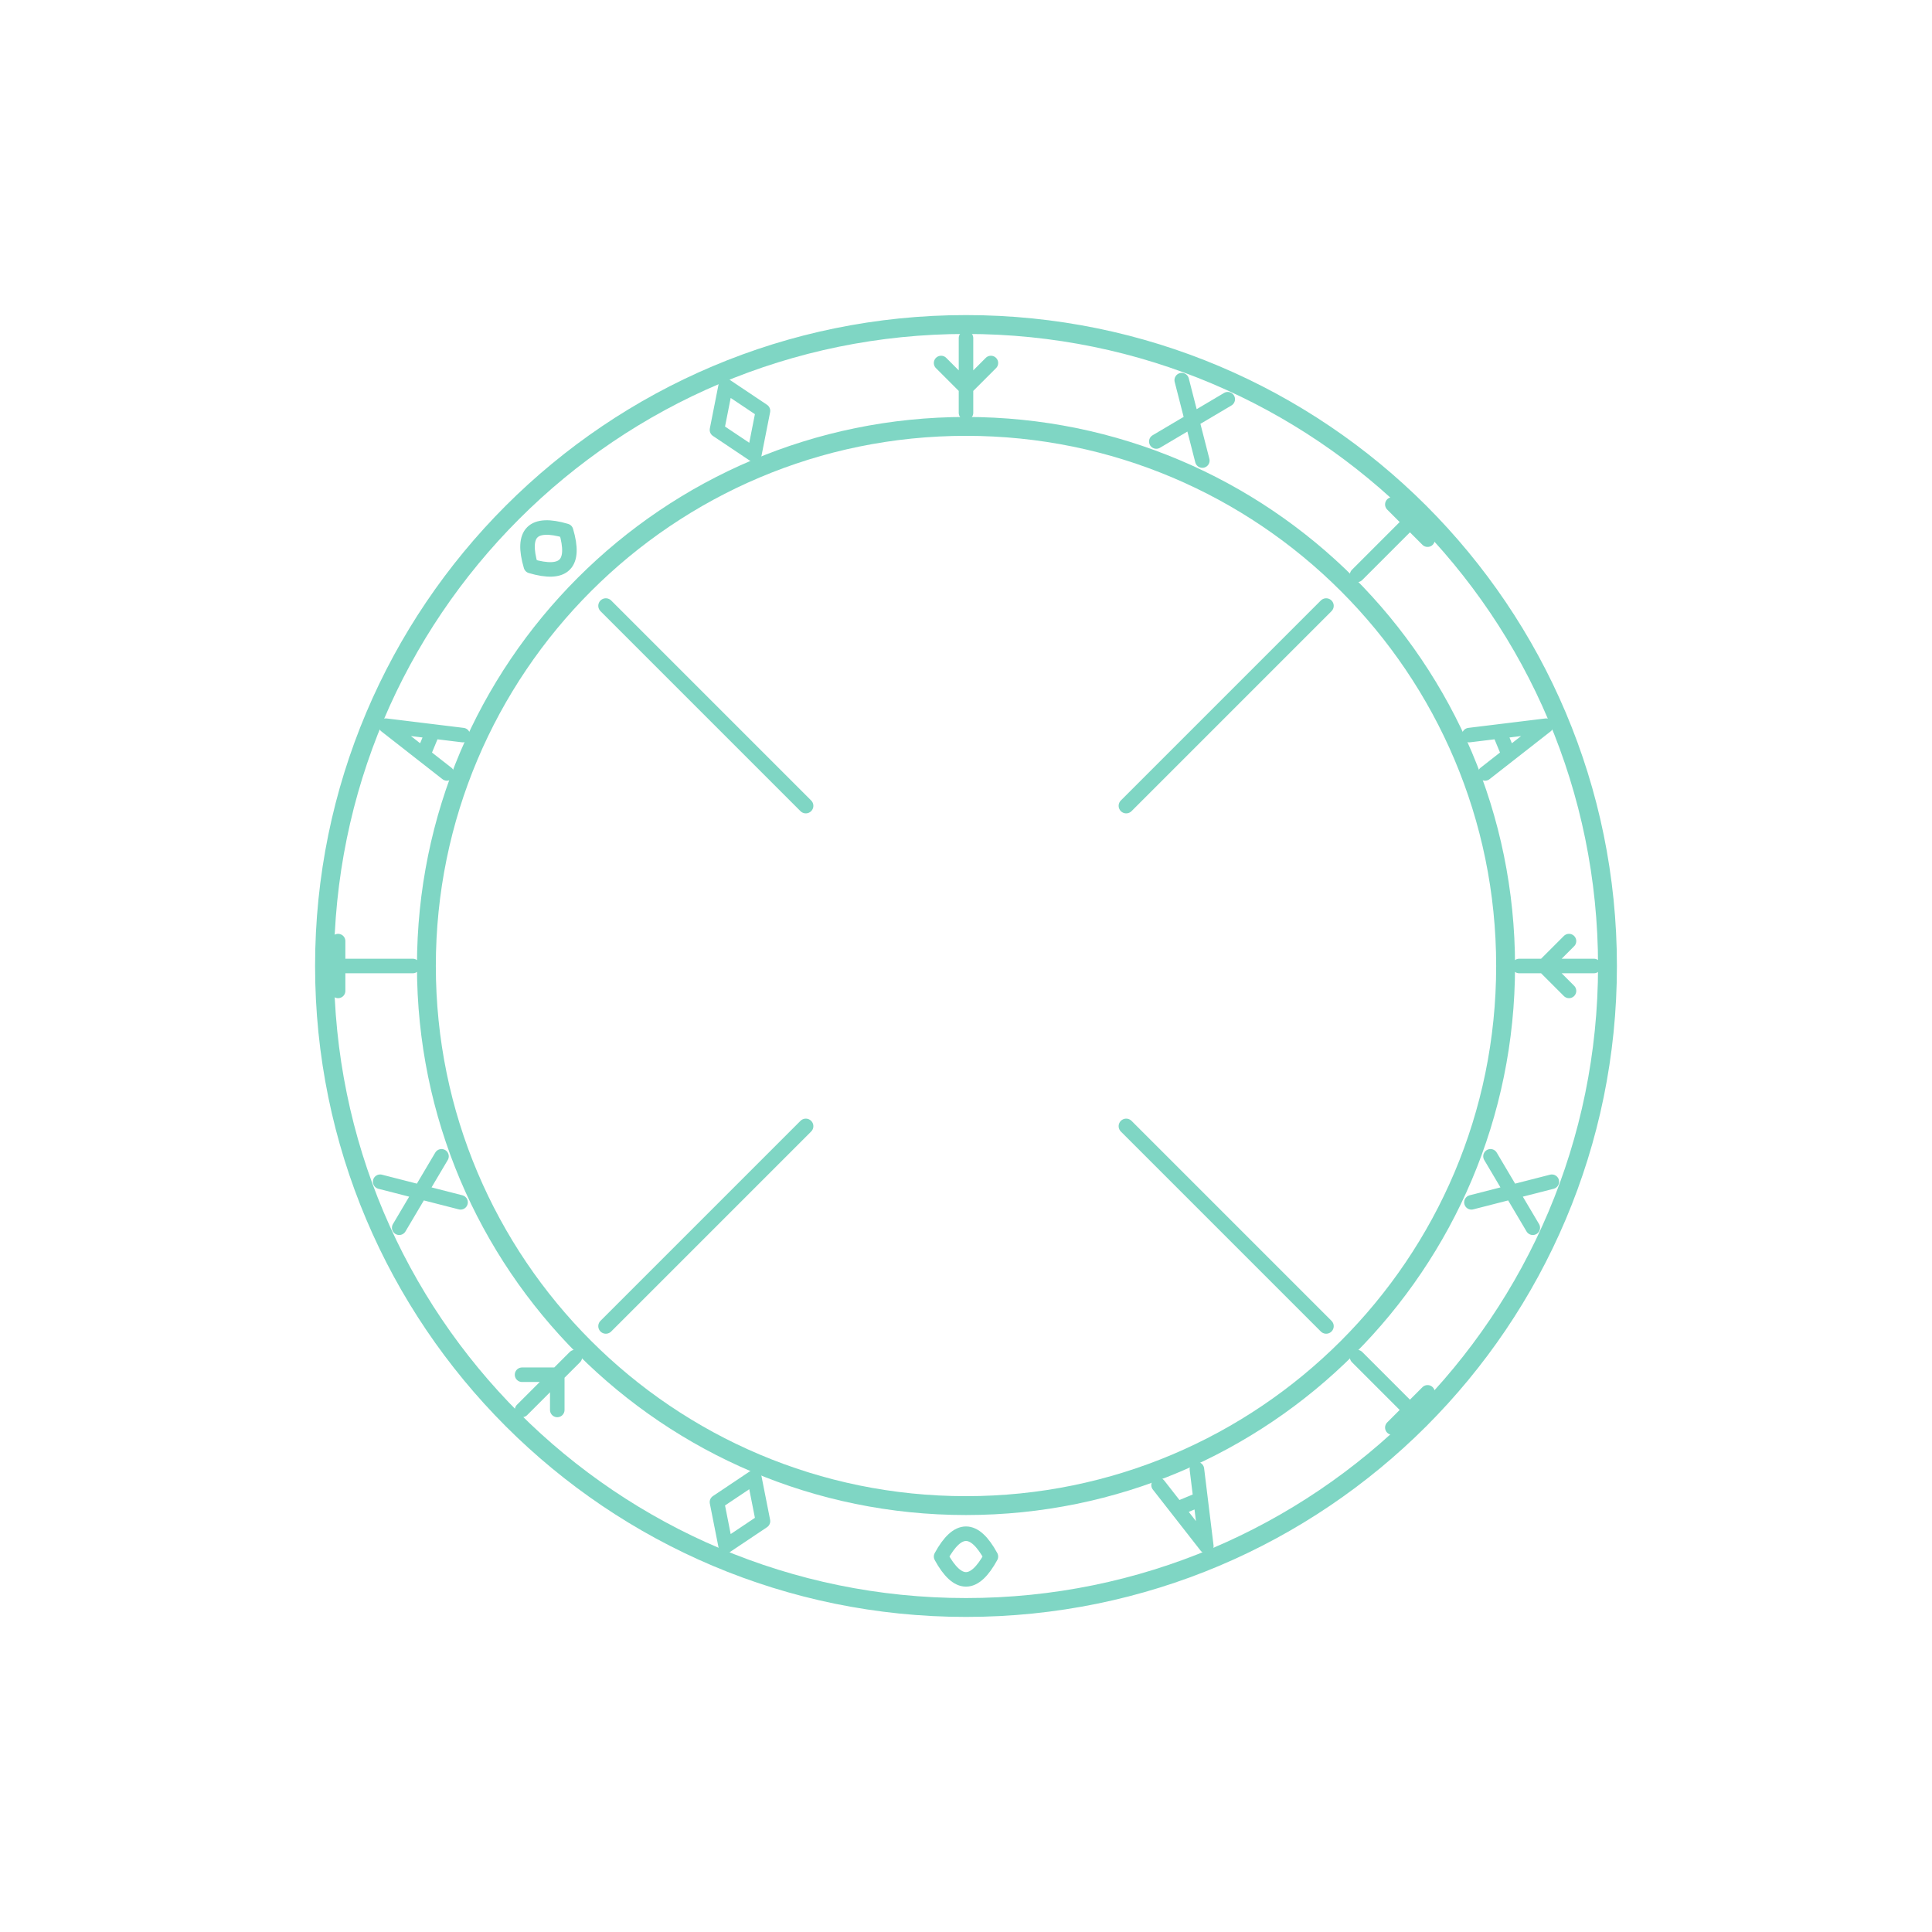
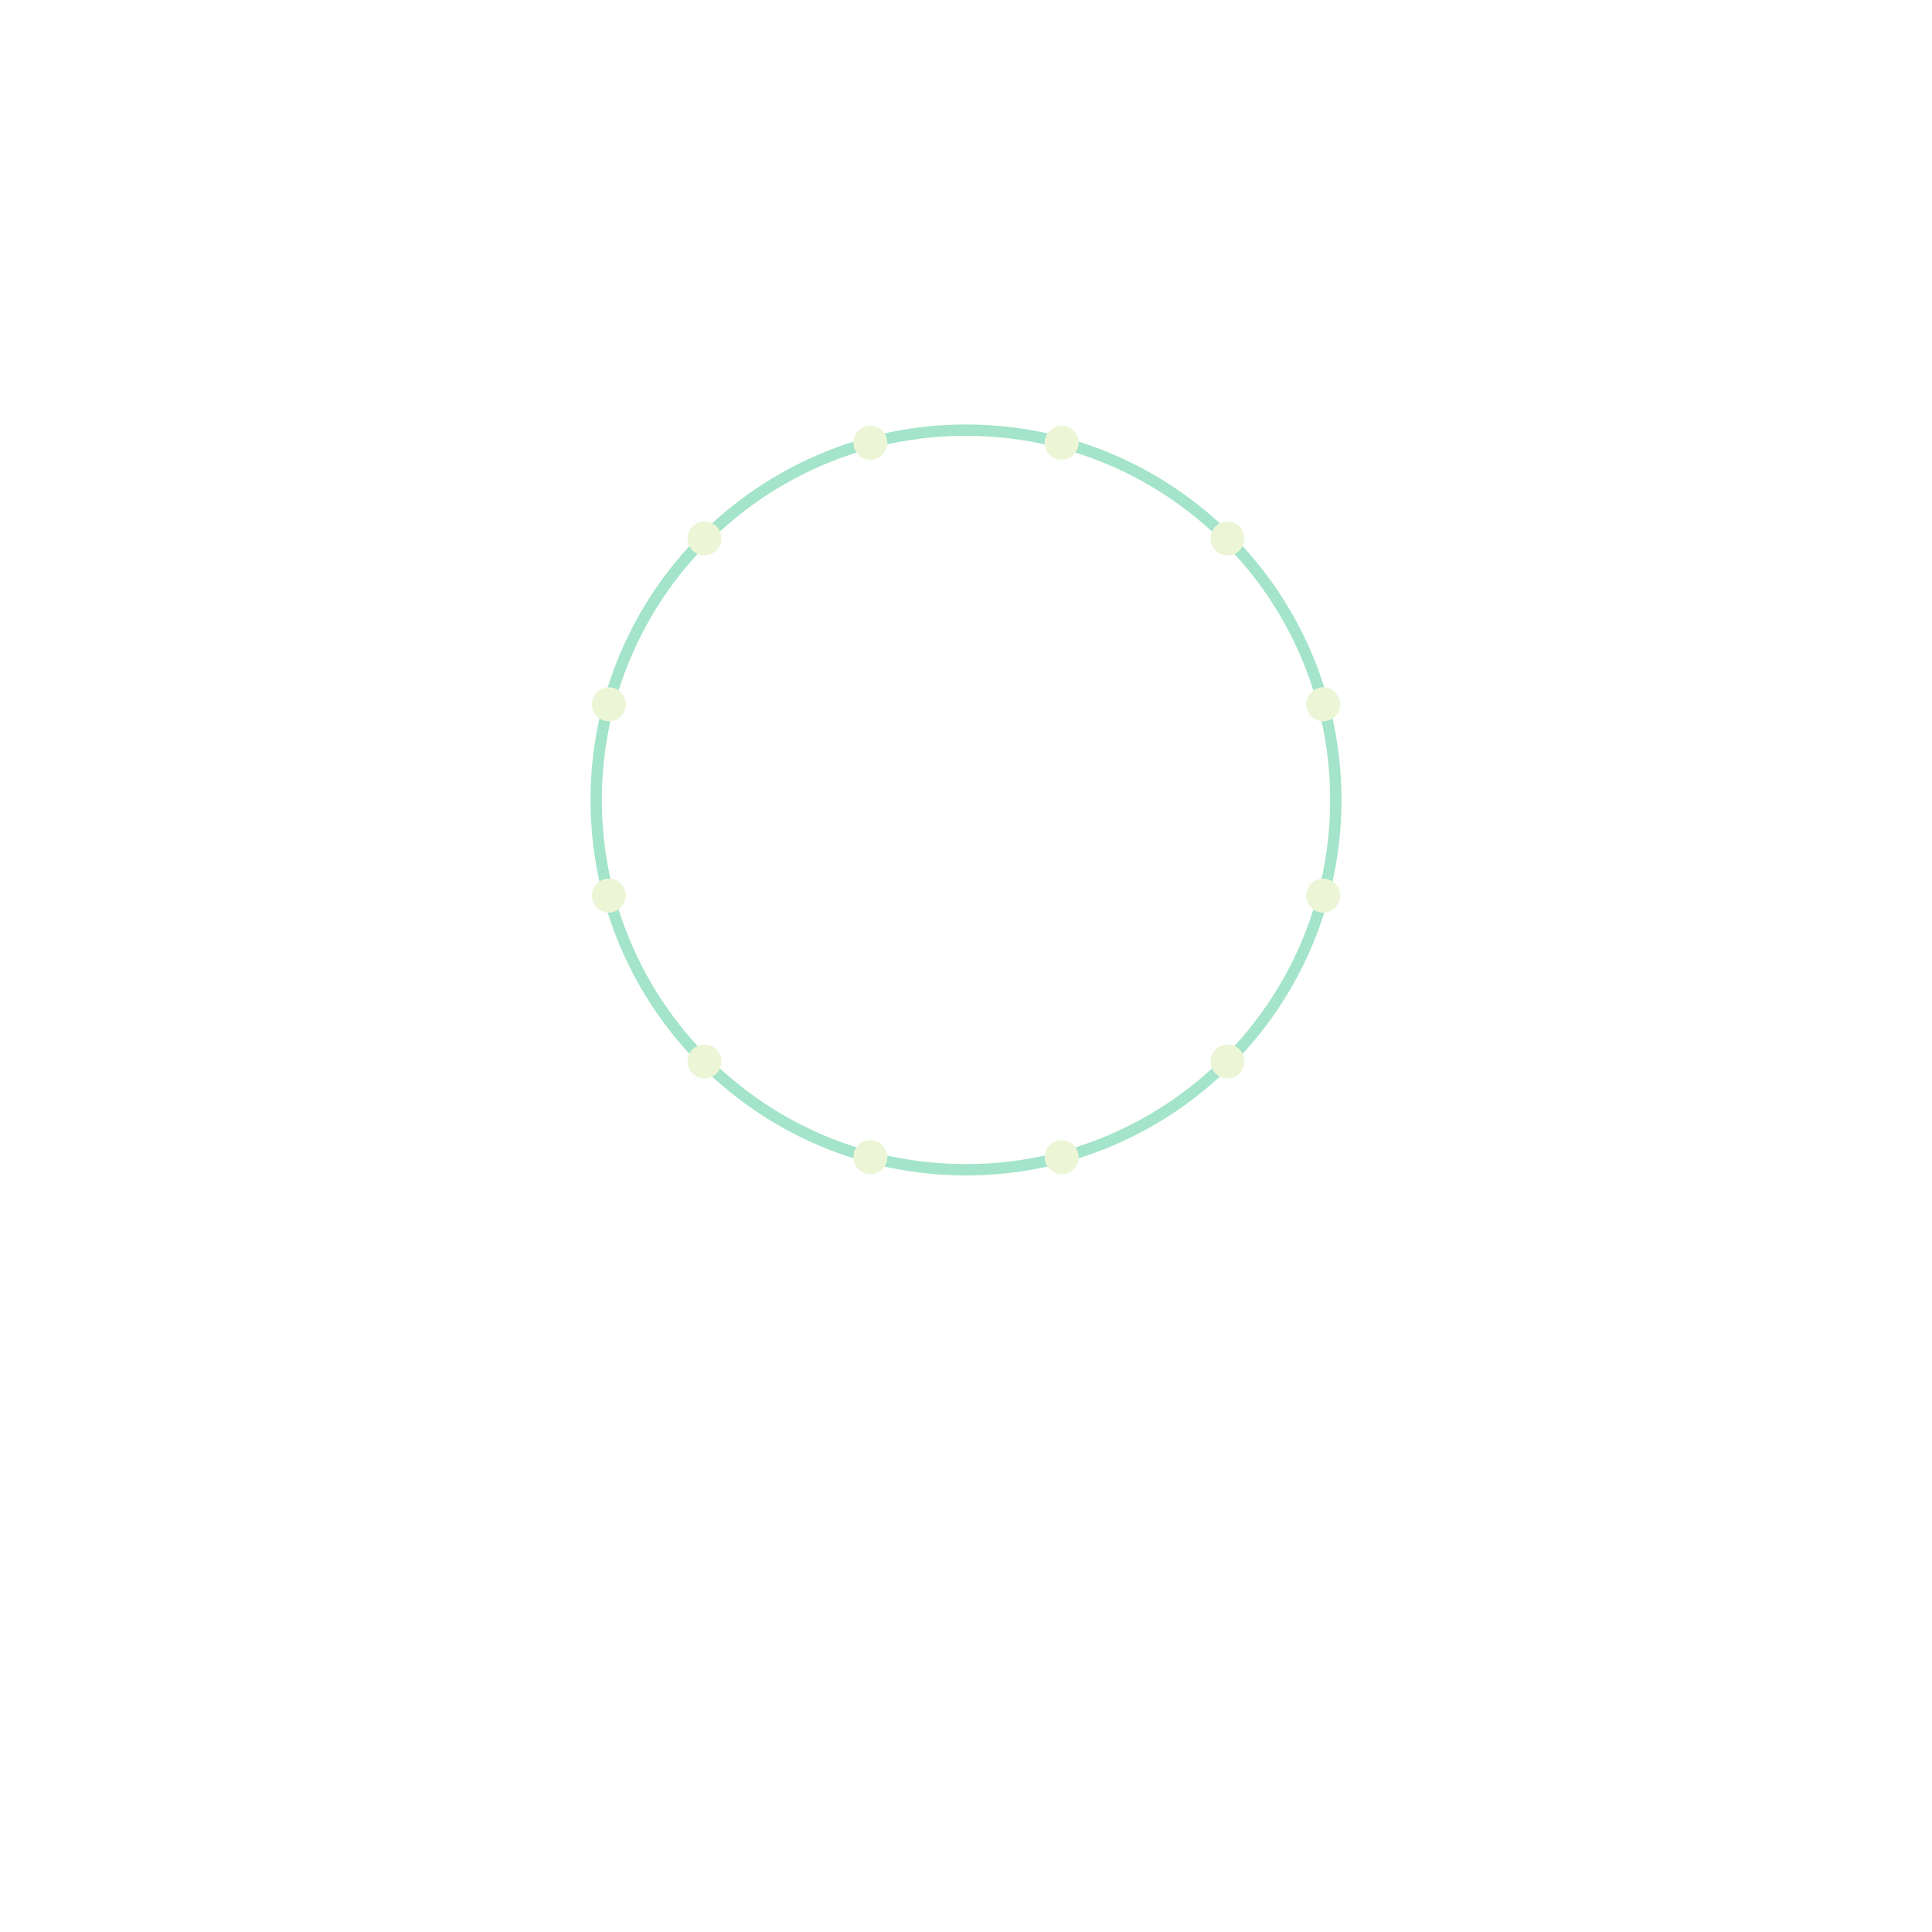
- <svg xmlns="http://www.w3.org/2000/svg" width="512" height="512" viewBox="0 0 1024 1024">
+ <svg xmlns="http://www.w3.org/2000/svg" width="1024" height="1024" viewBox="0 0 1024 1024">
  <g stroke="#2b2233" stroke-linejoin="round" stroke-linecap="round">
-     <g stroke="#7fd6c4" stroke-width="10.0" fill="none">
-       <circle cx="512" cy="512" r="340" />
-       <circle cx="512" cy="512" r="286" />
-     </g>
-     <g stroke="#7fd6c4" stroke-width="7">
-       <path d="M0 -18 L0 18 M-12 -6 L0 6 L12 -6" transform="translate(825.0 512.0) rotate(90.0) scale(1.1)" fill="none" />
-       <path d="M-12 -16 L12 16 M12 -16 L-12 16" transform="translate(801.2 631.8) rotate(112.5) scale(1.1)" fill="none" />
-       <path d="M0 -18 L0 18 M-12 -18 L12 -18" transform="translate(733.3 733.3) rotate(135.0) scale(1.1)" fill="none" />
-       <path d="M-10 18 L0 -18 L10 18 M-6 4 L6 4" transform="translate(631.8 801.2) rotate(157.5) scale(1.1)" fill="none" />
-       <path d="M-12 0 Q0 -22 12 0 Q0 22 -12 0" transform="translate(512.0 825.0) rotate(180.0) scale(1.1)" fill="none" />
-       <path d="M0 -18 L12 0 L0 18 L-12 0 Z" transform="translate(392.2 801.2) rotate(202.5) scale(1.1)" fill="none" />
-       <path d="M0 -18 L0 18 M-12 -6 L0 6 L12 -6" transform="translate(290.7 733.3) rotate(225.0) scale(1.1)" fill="none" />
-       <path d="M-12 -16 L12 16 M12 -16 L-12 16" transform="translate(222.8 631.8) rotate(247.5) scale(1.1)" fill="none" />
-       <path d="M0 -18 L0 18 M-12 -18 L12 -18" transform="translate(199.0 512.0) rotate(270.0) scale(1.1)" fill="none" />
-       <path d="M-10 18 L0 -18 L10 18 M-6 4 L6 4" transform="translate(222.8 392.2) rotate(292.5) scale(1.1)" fill="none" />
-       <path d="M-12 0 Q0 -22 12 0 Q0 22 -12 0" transform="translate(290.7 290.7) rotate(315.0) scale(1.1)" fill="none" />
-       <path d="M0 -18 L12 0 L0 18 L-12 0 Z" transform="translate(392.2 222.8) rotate(337.5) scale(1.1)" fill="none" />
-       <path d="M0 -18 L0 18 M-12 -6 L0 6 L12 -6" transform="translate(512.0 199.0) rotate(360.0) scale(1.1)" fill="none" />
-       <path d="M-12 -16 L12 16 M12 -16 L-12 16" transform="translate(631.8 222.8) rotate(382.5) scale(1.1)" fill="none" />
-       <path d="M0 -18 L0 18 M-12 -18 L12 -18" transform="translate(733.3 290.7) rotate(405.0) scale(1.1)" fill="none" />
-       <path d="M-10 18 L0 -18 L10 18 M-6 4 L6 4" transform="translate(801.2 392.2) rotate(427.5) scale(1.1)" fill="none" />
-     </g>
-     <path d="M596.9 596.9 L702.9 702.9" stroke="#7fd6c4" stroke-width="8" fill="none" />
-     <path d="M427.1 596.9 L321.1 702.9" stroke="#7fd6c4" stroke-width="8" fill="none" />
-     <path d="M427.1 427.1 L321.1 321.1" stroke="#7fd6c4" stroke-width="8" fill="none" />
-     <path d="M596.9 427.1 L702.9 321.1" stroke="#7fd6c4" stroke-width="8" fill="none" />
+     <circle cx="512" cy="424.0" r="196.0" fill="none" stroke="#a3e4cb" stroke-width="6" />
+     <circle cx="701.3" cy="474.7" r="9" fill="#ecf6d6" stroke="none" stroke-width="5" />
+     <circle cx="650.6" cy="562.6" r="9" fill="#ecf6d6" stroke="none" stroke-width="5" />
+     <circle cx="562.7" cy="613.3" r="9" fill="#ecf6d6" stroke="none" stroke-width="5" />
+     <circle cx="461.3" cy="613.3" r="9" fill="#ecf6d6" stroke="none" stroke-width="5" />
+     <circle cx="373.4" cy="562.6" r="9" fill="#ecf6d6" stroke="none" stroke-width="5" />
+     <circle cx="322.7" cy="474.7" r="9" fill="#ecf6d6" stroke="none" stroke-width="5" />
+     <circle cx="322.7" cy="373.3" r="9" fill="#ecf6d6" stroke="none" stroke-width="5" />
+     <circle cx="373.4" cy="285.4" r="9" fill="#ecf6d6" stroke="none" stroke-width="5" />
+     <circle cx="461.3" cy="234.7" r="9" fill="#ecf6d6" stroke="none" stroke-width="5" />
+     <circle cx="562.7" cy="234.7" r="9" fill="#ecf6d6" stroke="none" stroke-width="5" />
+     <circle cx="650.6" cy="285.4" r="9" fill="#ecf6d6" stroke="none" stroke-width="5" />
+     <circle cx="701.3" cy="373.3" r="9" fill="#ecf6d6" stroke="none" stroke-width="5" />
  </g>
</svg>
